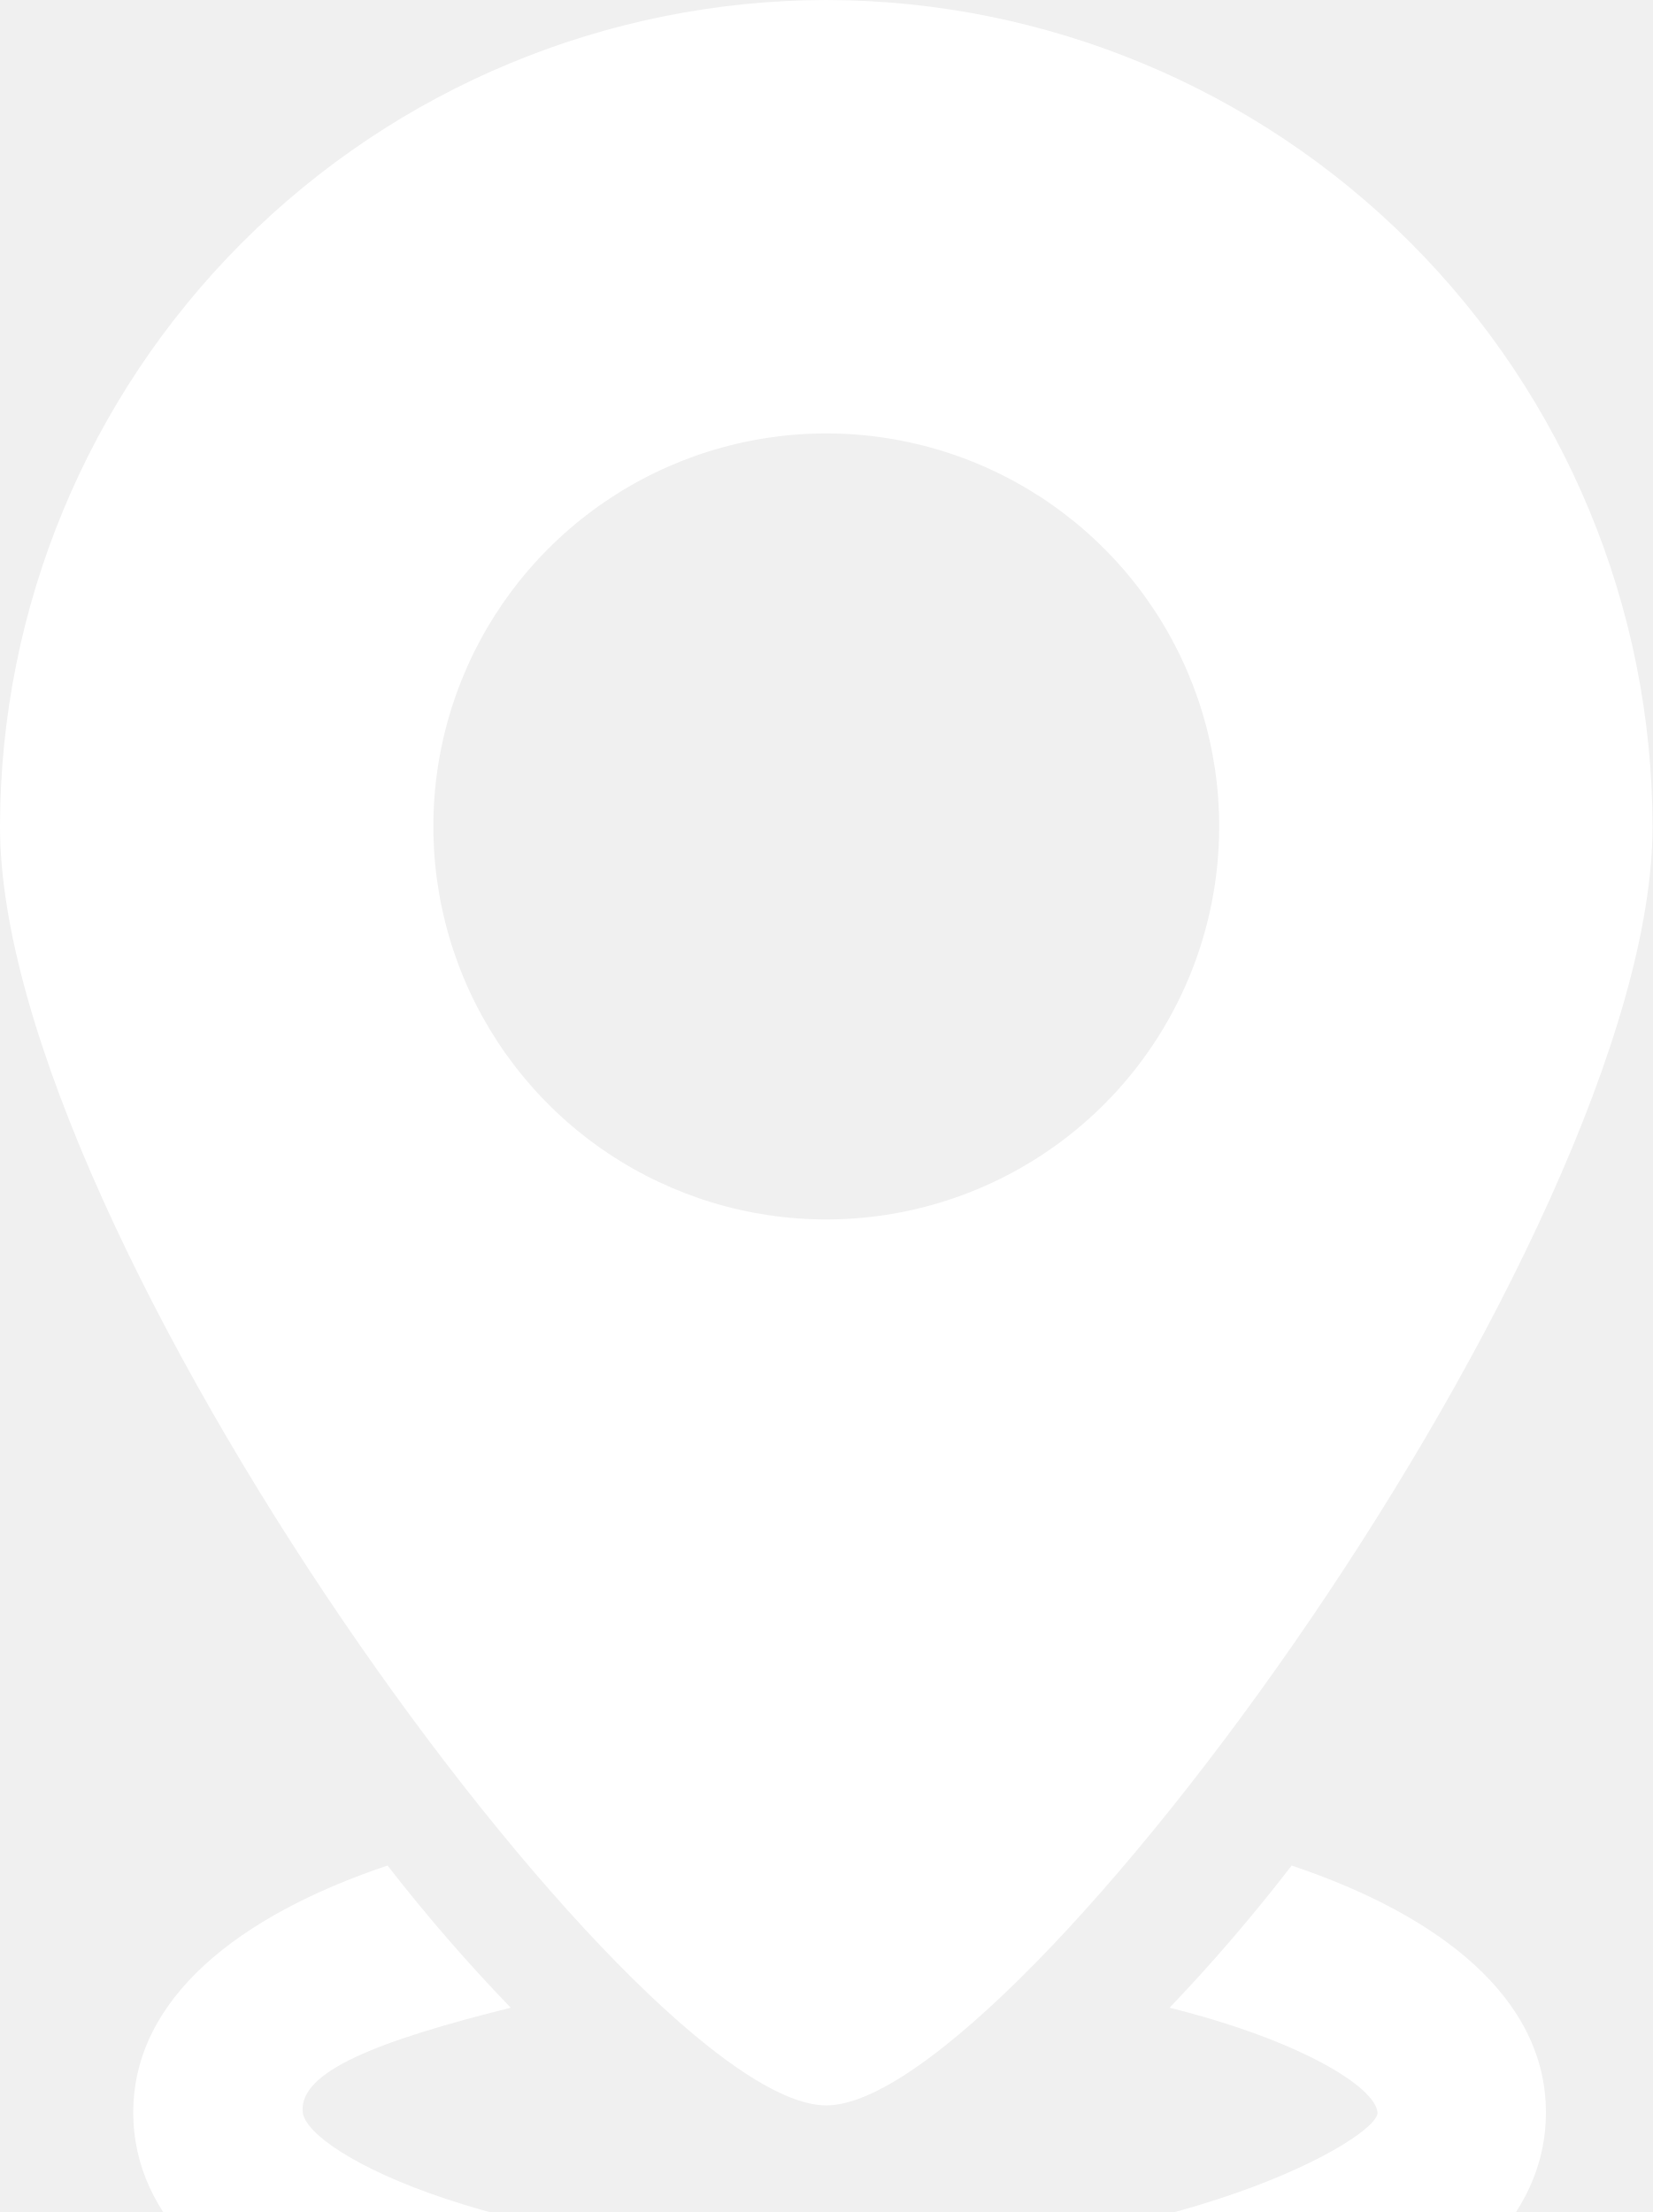
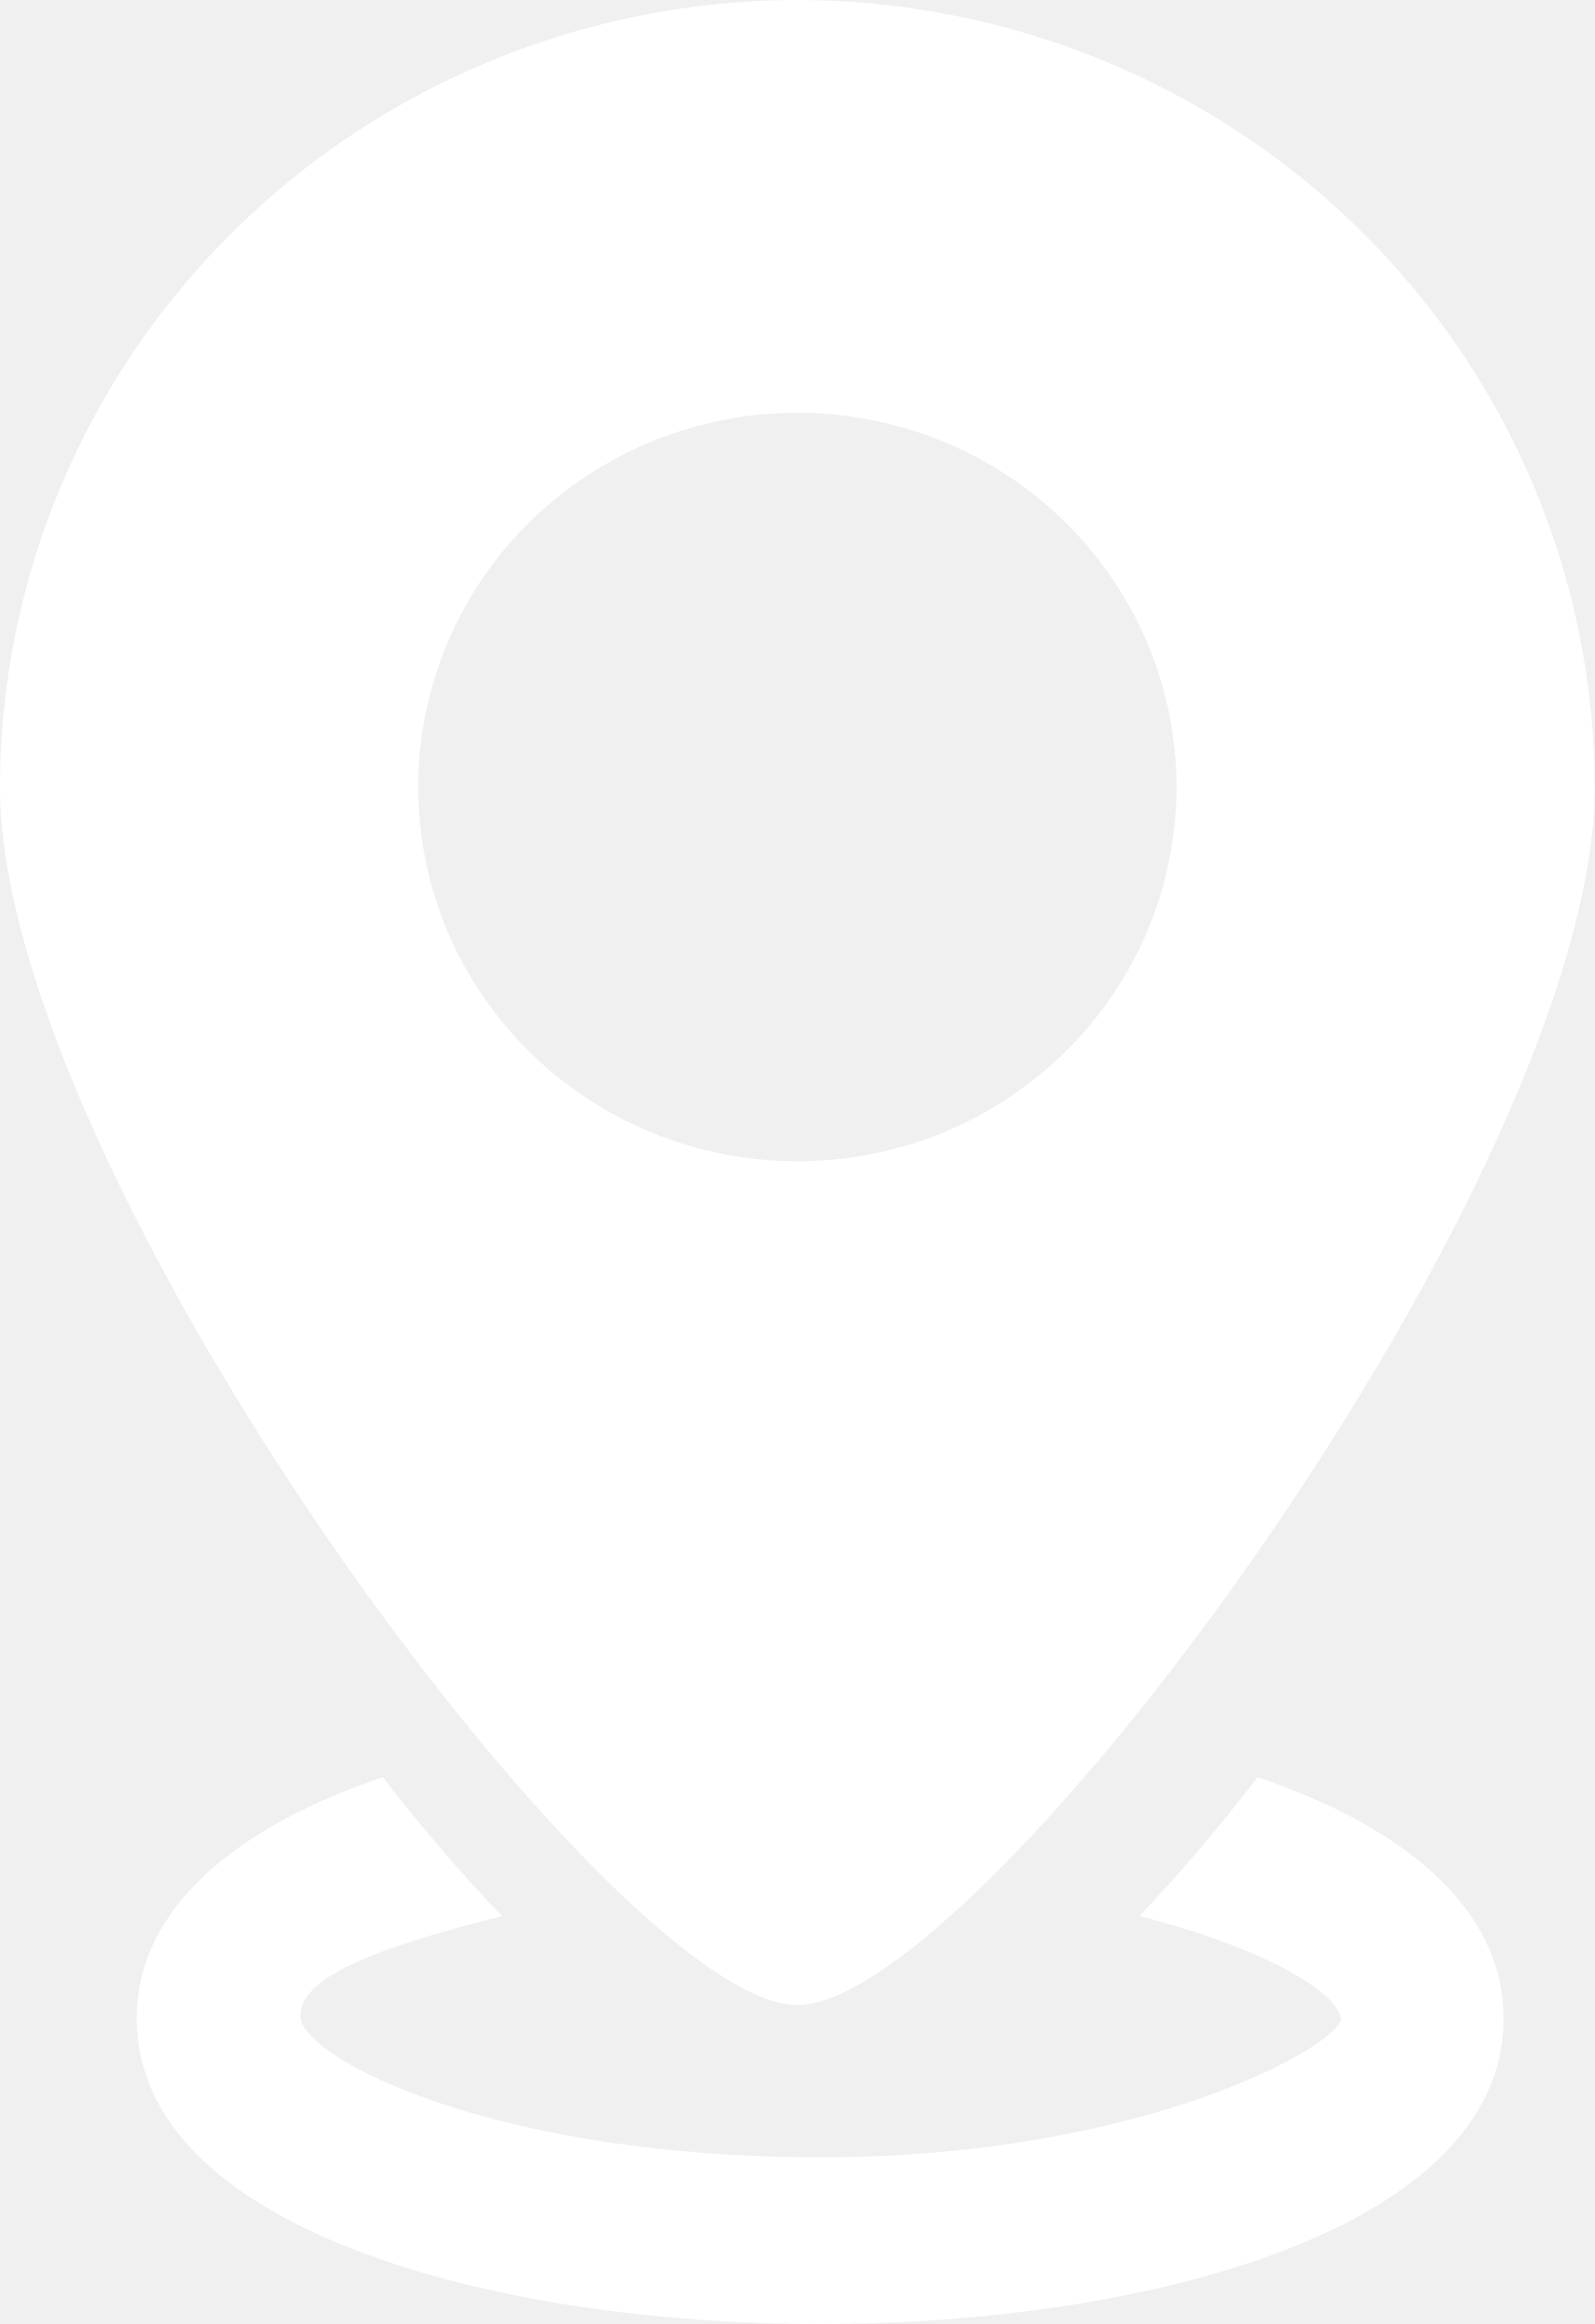
- <svg xmlns="http://www.w3.org/2000/svg" width="62" height="83" viewBox="0 0 62 83" fill="none">
-   <path d="M48.46 70C47.029 71.859 45.501 73.64 43.881 75.335C48.842 76.573 51.598 78.323 51.682 79.262C51.767 80.201 44.22 84.598 31.5 84.598C18.78 84.598 11.53 80.799 11.36 79.262C11.19 77.726 14.201 76.573 19.162 75.335C17.527 73.641 15.985 71.86 14.54 70C8.943 71.878 5 74.994 5 79.262C5 87.329 18.738 91 31.5 91C44.262 91 58 87.329 58 79.262C58 74.994 54.057 71.878 48.46 70Z" fill="white" />
-   <path d="M31 0C22.782 0.011 14.903 3.282 9.092 9.095C3.281 14.908 0.011 22.789 0 31.01C0 46.347 23.882 79 31 79C38.118 79 62 46.347 62 31.01C61.989 22.789 58.719 14.908 52.908 9.095C47.097 3.282 39.218 0.011 31 0ZM31 45.757C28.084 45.757 25.234 44.892 22.81 43.272C20.386 41.651 18.496 39.348 17.38 36.653C16.265 33.959 15.973 30.994 16.541 28.133C17.11 25.273 18.514 22.645 20.576 20.583C22.638 18.52 25.264 17.116 28.124 16.547C30.984 15.978 33.948 16.27 36.642 17.386C39.335 18.502 41.638 20.392 43.257 22.817C44.877 25.242 45.742 28.093 45.742 31.01C45.742 34.921 44.189 38.672 41.424 41.438C38.659 44.203 34.91 45.757 31 45.757Z" fill="white" />
+ <svg xmlns="http://www.w3.org/2000/svg" width="35" height="51" viewBox="0 0 35 51" fill="none">
+   <path d="M27.6 39C26.79 40.062 25.925 41.08 25.008 42.049C27.816 42.756 29.376 43.756 29.424 44.293C29.472 44.829 25.2 47.342 18 47.342C10.8 47.342 6.696 45.171 6.6 44.293C6.504 43.415 8.208 42.756 11.016 42.049C10.091 41.081 9.218 40.063 8.4 39C5.232 40.073 3 41.854 3 44.293C3 48.902 10.776 51 18 51C25.224 51 33 48.902 33 44.293C33 41.854 30.768 40.073 27.6 39Z" fill="white" />
+   <path d="M17.5 0C12.861 0.006 8.413 1.828 5.133 5.066C1.852 8.303 0.006 12.693 0 17.271C0 25.813 13.482 44 17.5 44C21.518 44 35 25.813 35 17.271C34.994 12.693 33.148 8.303 29.867 5.066C26.587 1.828 22.139 0.006 17.5 0ZM17.5 25.485C15.854 25.485 14.245 25.003 12.877 24.101C11.508 23.198 10.441 21.915 9.811 20.415C9.182 18.914 9.017 17.262 9.338 15.669C9.659 14.076 10.452 12.612 11.615 11.464C12.779 10.315 14.262 9.533 15.877 9.216C17.491 8.899 19.164 9.062 20.685 9.683C22.205 10.305 23.505 11.358 24.419 12.708C25.334 14.059 25.822 15.647 25.822 17.271C25.822 19.45 24.945 21.539 23.384 23.079C21.824 24.619 19.707 25.485 17.5 25.485Z" fill="white" />
</svg>
